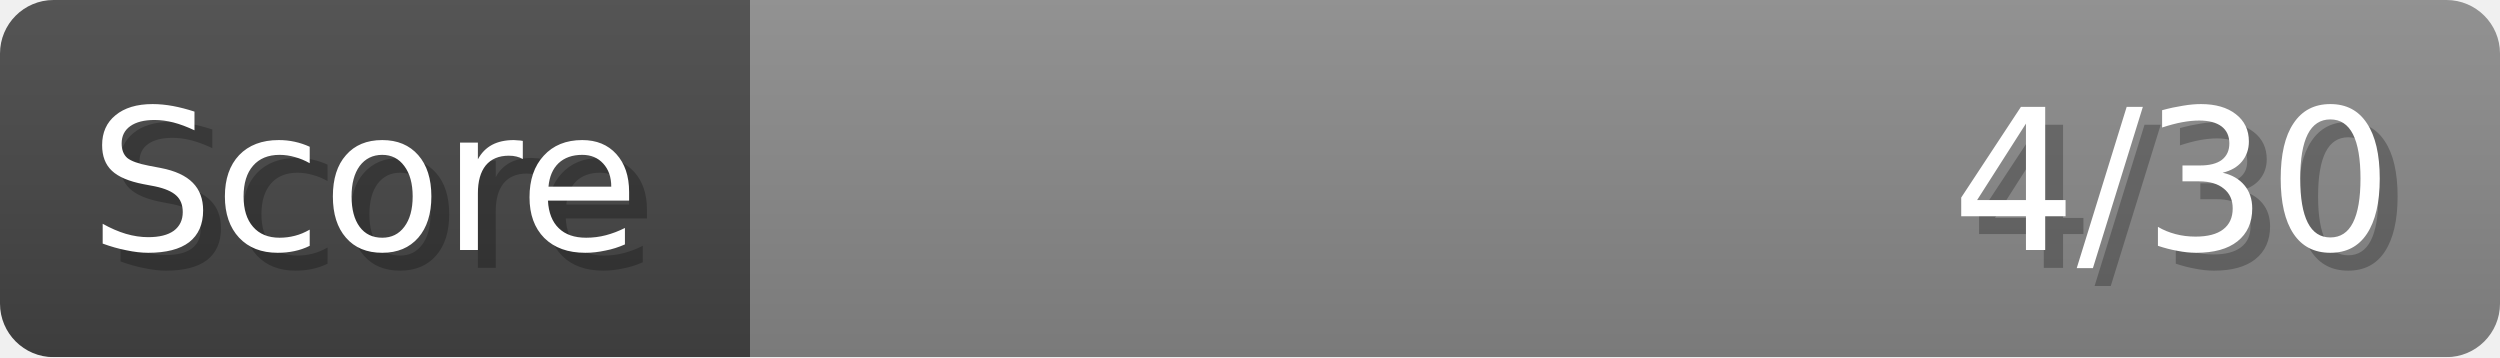
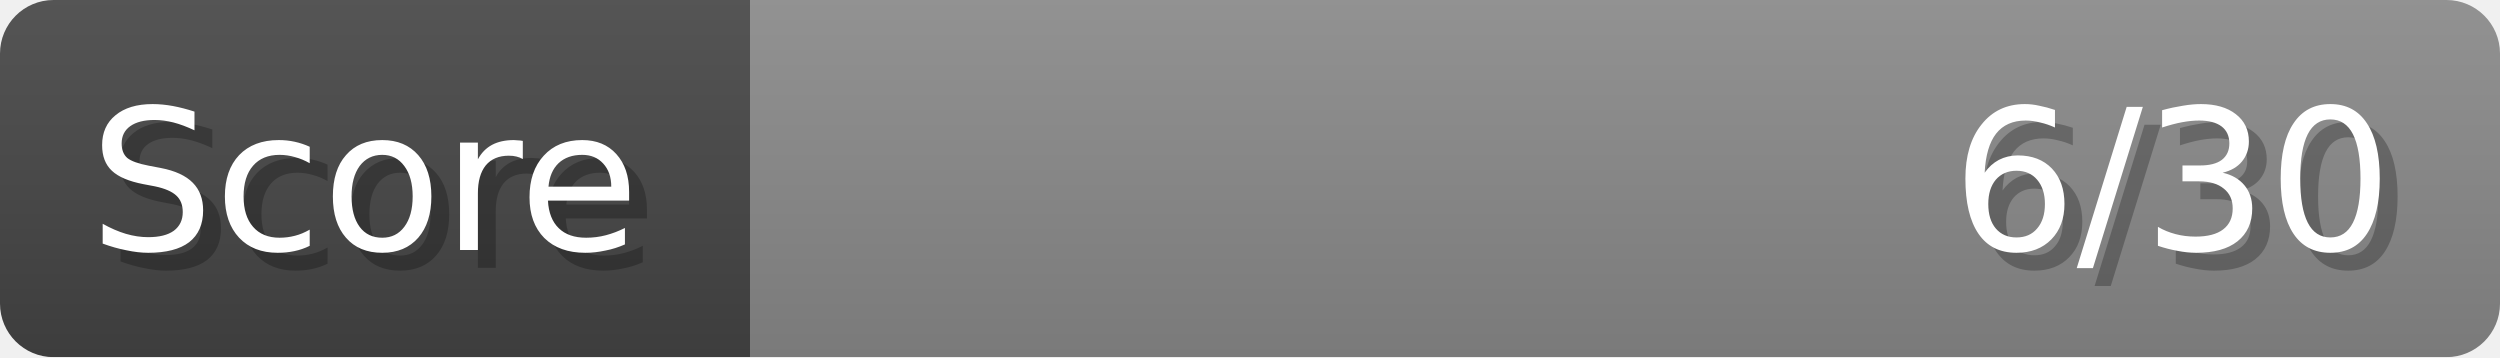
- <svg xmlns="http://www.w3.org/2000/svg" width="140px" height="20px" role="img" aria-label="Score: 4/30">
+ <svg xmlns="http://www.w3.org/2000/svg" width="140px" height="20px" role="img" aria-label="Score: 6/30">
  <linearGradient id="a" x2="0" y2="100%">
    <stop offset="0" stop-opacity=".1" stop-color="#EEE" />
    <stop offset="1" stop-opacity=".1" />
  </linearGradient>
  <mask id="m">
    <rect width="100%" height="100%" rx="3" fill="#FFF" />
  </mask>
  <g mask="url(#m)">
    <rect x="0" y="0" width="42" height="20" fill="#444" />
    <svg x="42" y="0" width="98" height="20">
      <rect width="100%" height="100%" fill="#888888" />
      <rect width="0%" height="100%" fill="#33CC11" transform="">
-         <animate attributeName="width" begin="0.5s" dur="600ms" from="0%" to="13%" repeatCount="1" fill="freeze" calcMode="spline" keyTimes="0; 1" keySplines="0.3, 0.61, 0.355, 1" />
+         <animate attributeName="width" begin="0.5s" dur="600ms" from="0%" to="20%" repeatCount="1" fill="freeze" calcMode="spline" keyTimes="0; 1" keySplines="0.3, 0.61, 0.355, 1" />
      </rect>
    </svg>
    <rect width="140" height="20" fill="url(#a)" />
  </g>
  <g aria-hidden="true" font-size="11" font-family="Verdana, DejaVu Sans, sans-serif" fill="#FFFFFF">
    <text x="6" y="15" fill="#000" opacity="0.25">Score</text>
    <text x="5" y="14">Score</text>
-     <text x="135" y="15" fill="#000" opacity="0.25" text-anchor="end">4/30</text>
-     <text x="134" y="14" text-anchor="end">4/30</text>
+     <text x="135" y="15" fill="#000" opacity="0.25" text-anchor="end">6/30</text>
+     <text x="134" y="14" text-anchor="end">6/30</text>
  </g>
</svg>
